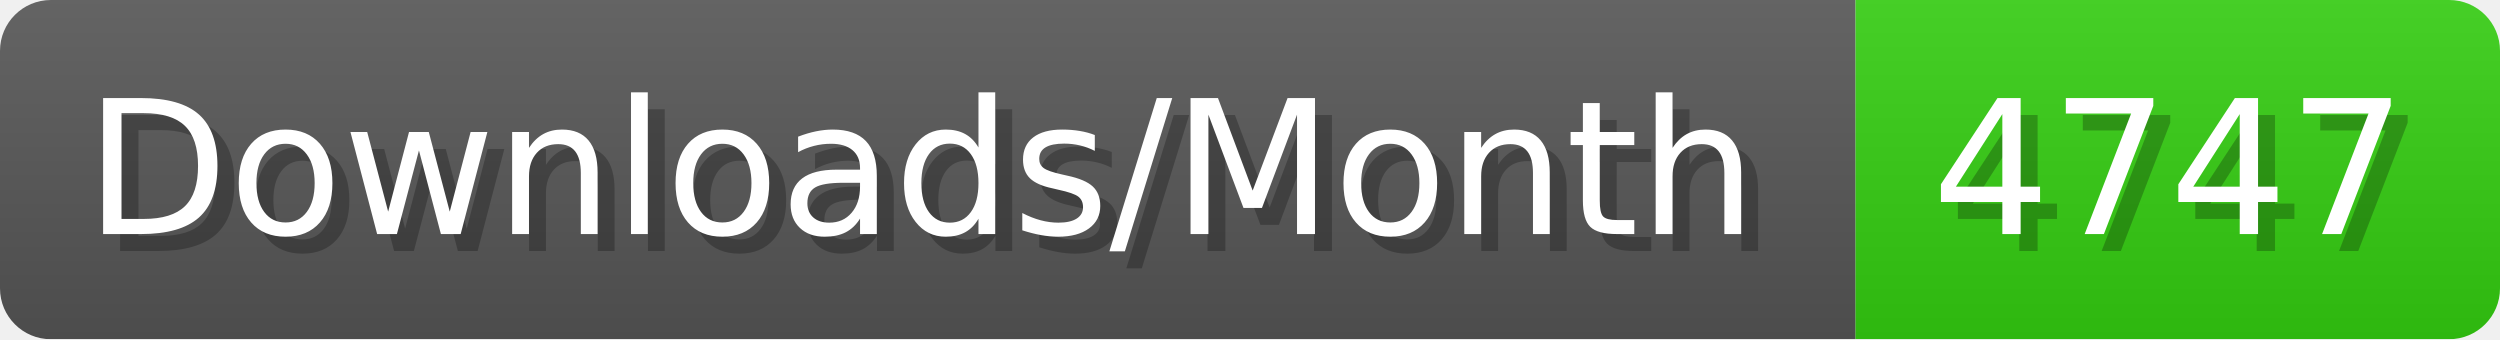
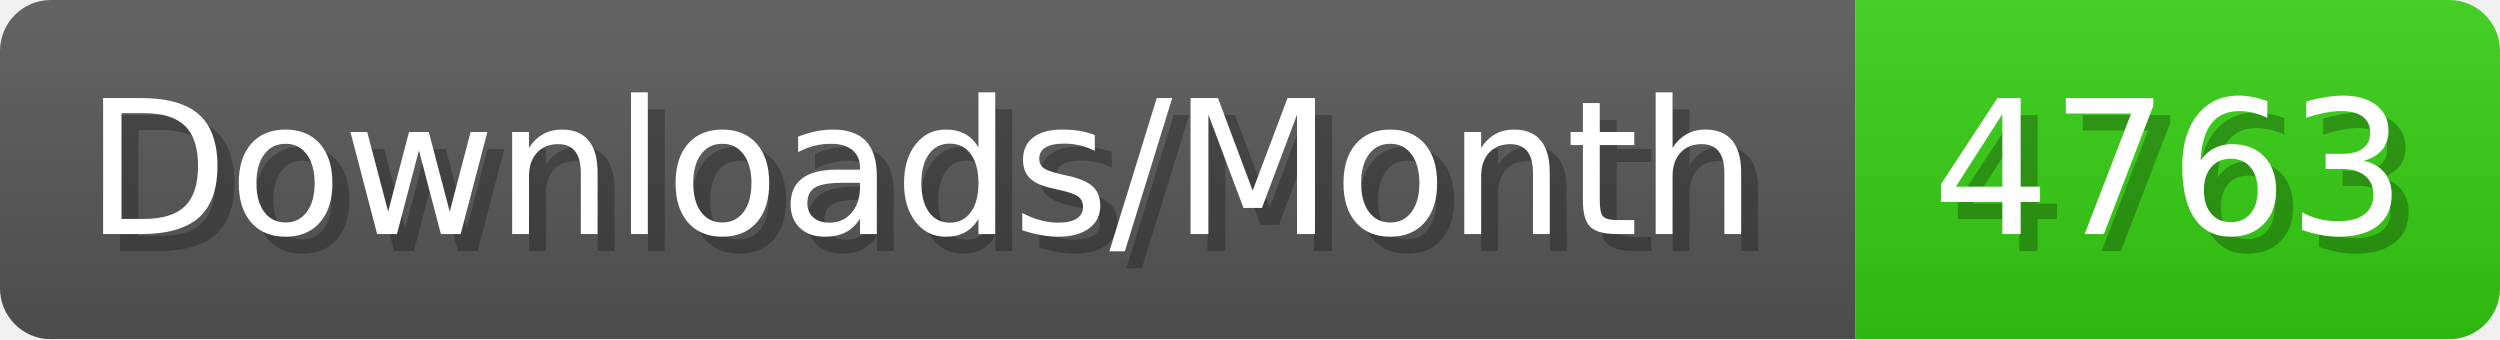
- <svg xmlns="http://www.w3.org/2000/svg" width="147.4" height="20" viewBox="0 0 1474 200" role="img" aria-label="Downloads/Month: 4747">
+ <svg xmlns="http://www.w3.org/2000/svg" width="147.4" height="20" viewBox="0 0 1474 200" role="img" aria-label="Downloads/Month: 4763">
  <linearGradient id="YlXUI" x2="0" y2="100%">
    <stop offset="0" stop-opacity=".1" stop-color="#EEE" />
    <stop offset="1" stop-opacity=".1" />
  </linearGradient>
  <mask id="JHhop">
    <rect width="1474" height="200" rx="30" fill="#FFF" />
  </mask>
  <g mask="url(#JHhop)">
    <rect width="1094" height="200" fill="#555" />
    <rect width="380" height="200" fill="#3C1" x="1094" />
    <rect width="1474" height="200" fill="url(#YlXUI)" />
  </g>
  <g aria-hidden="true" fill="#fff" text-anchor="start" font-family="Verdana,DejaVu Sans,sans-serif" font-size="110">
    <text x="60" y="148" textLength="994" fill="#000" opacity="0.25">Downloads/Month</text>
    <text x="50" y="138" textLength="994">Downloads/Month</text>
-     <text x="1149" y="148" textLength="280" fill="#000" opacity="0.25">4747</text>
-     <text x="1139" y="138" textLength="280">4747</text>
+     <text x="1149" y="148" textLength="280" fill="#000" opacity="0.25">4763</text>
+     <text x="1139" y="138" textLength="280">4763</text>
  </g>
</svg>
